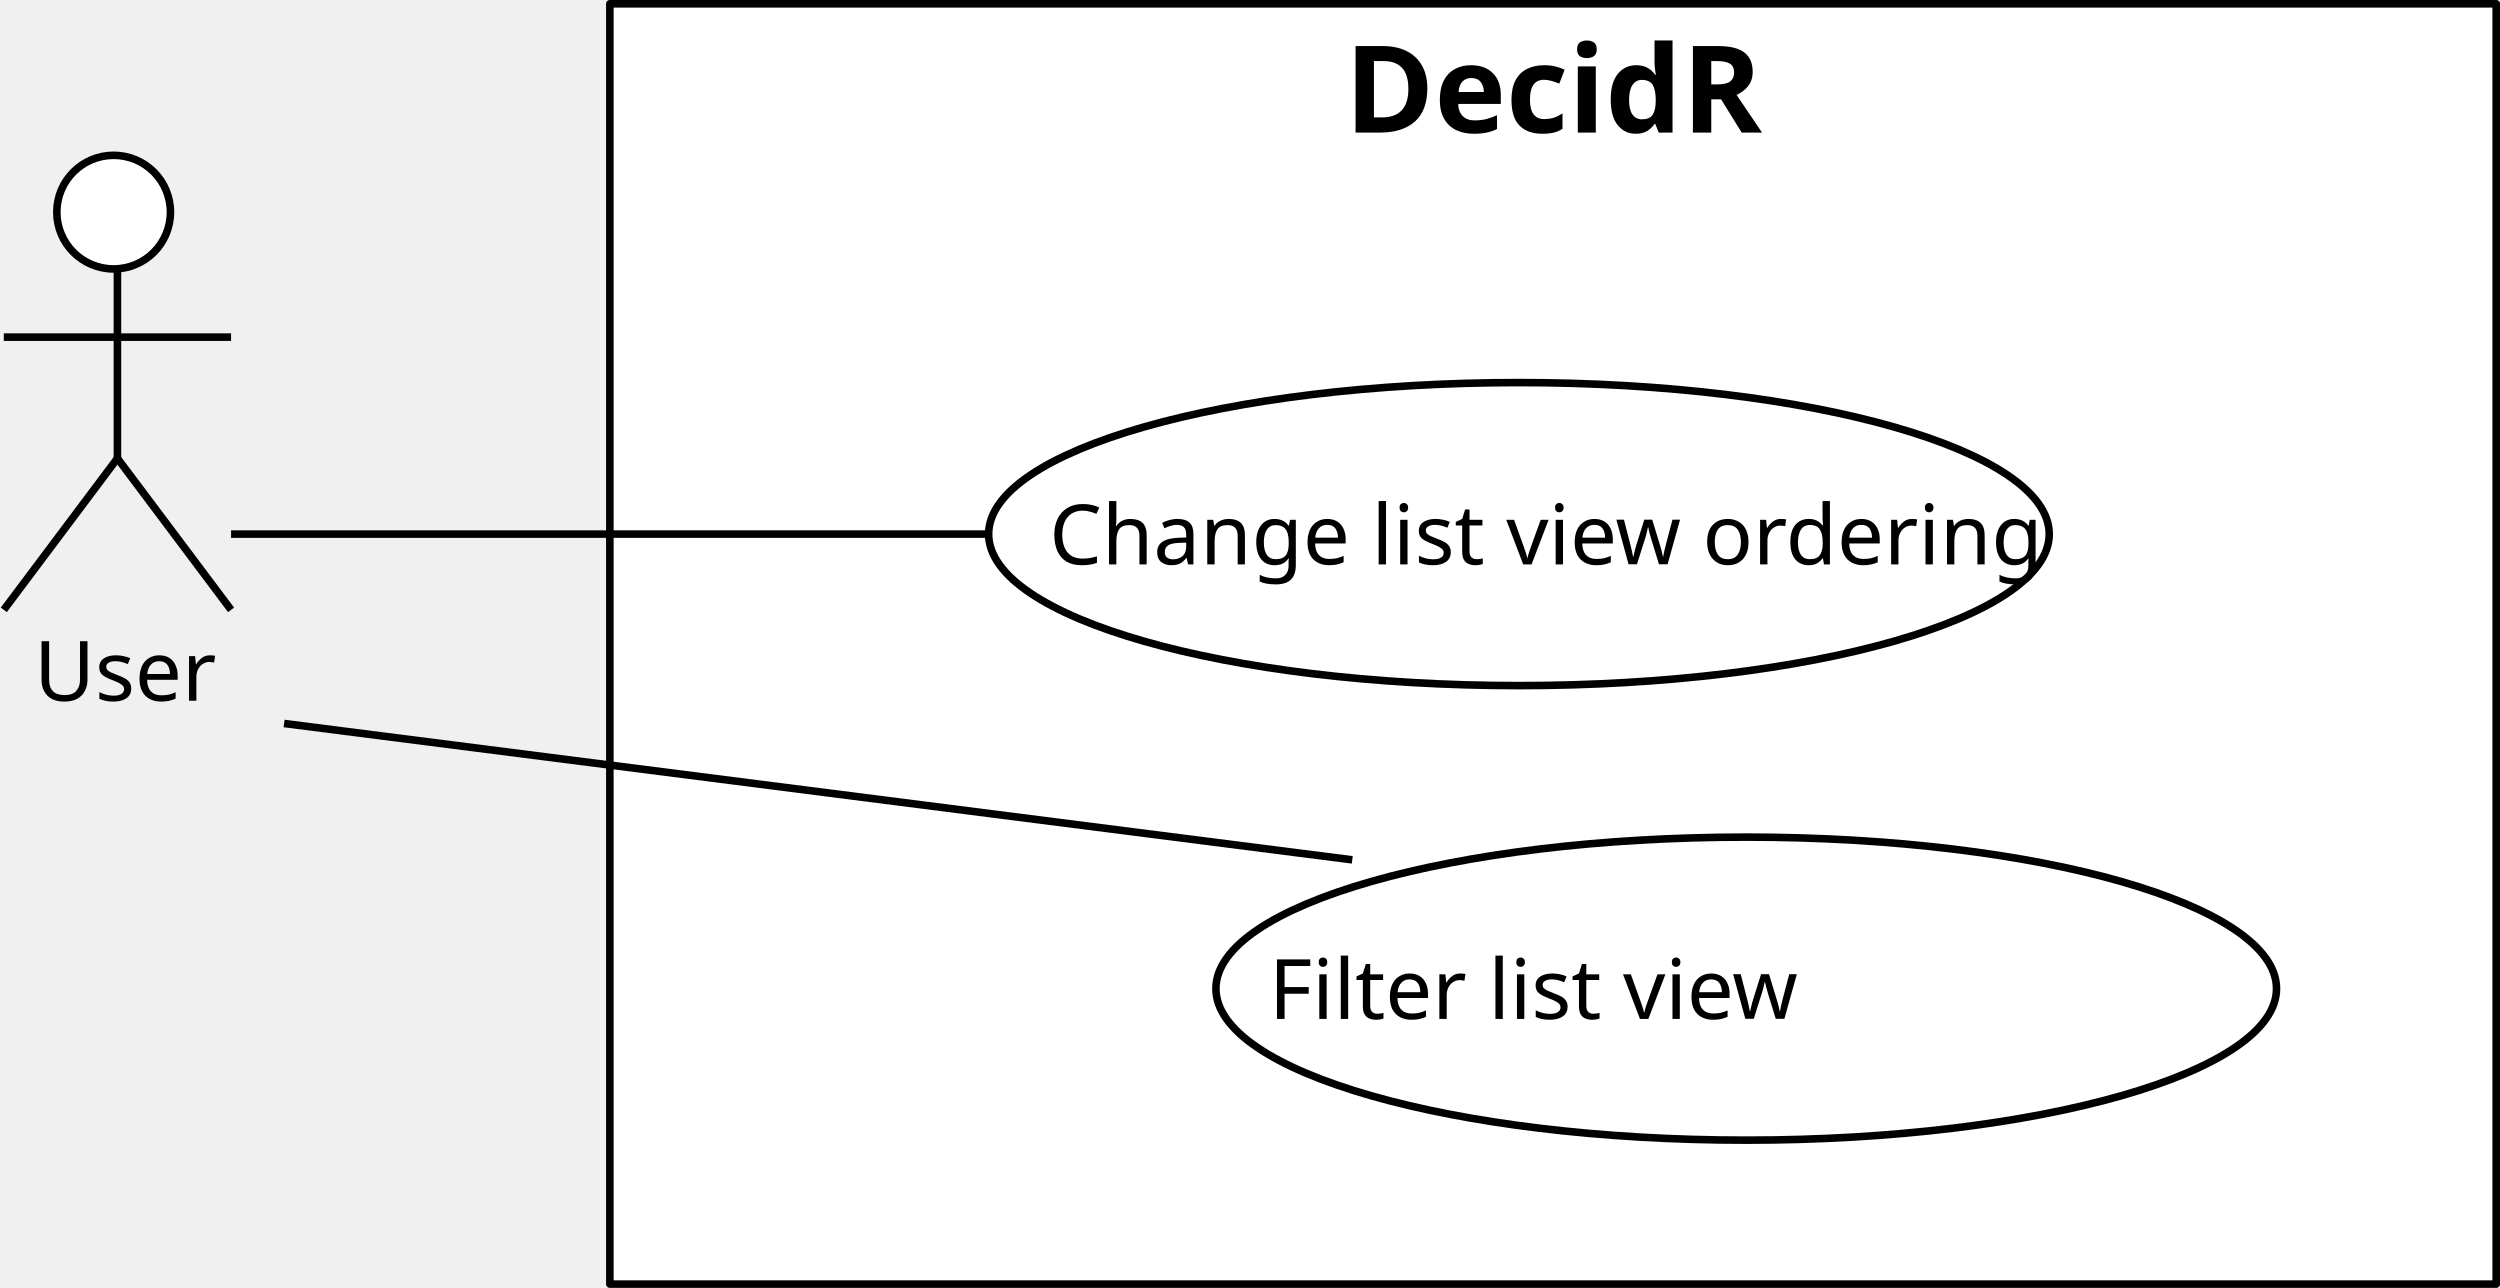
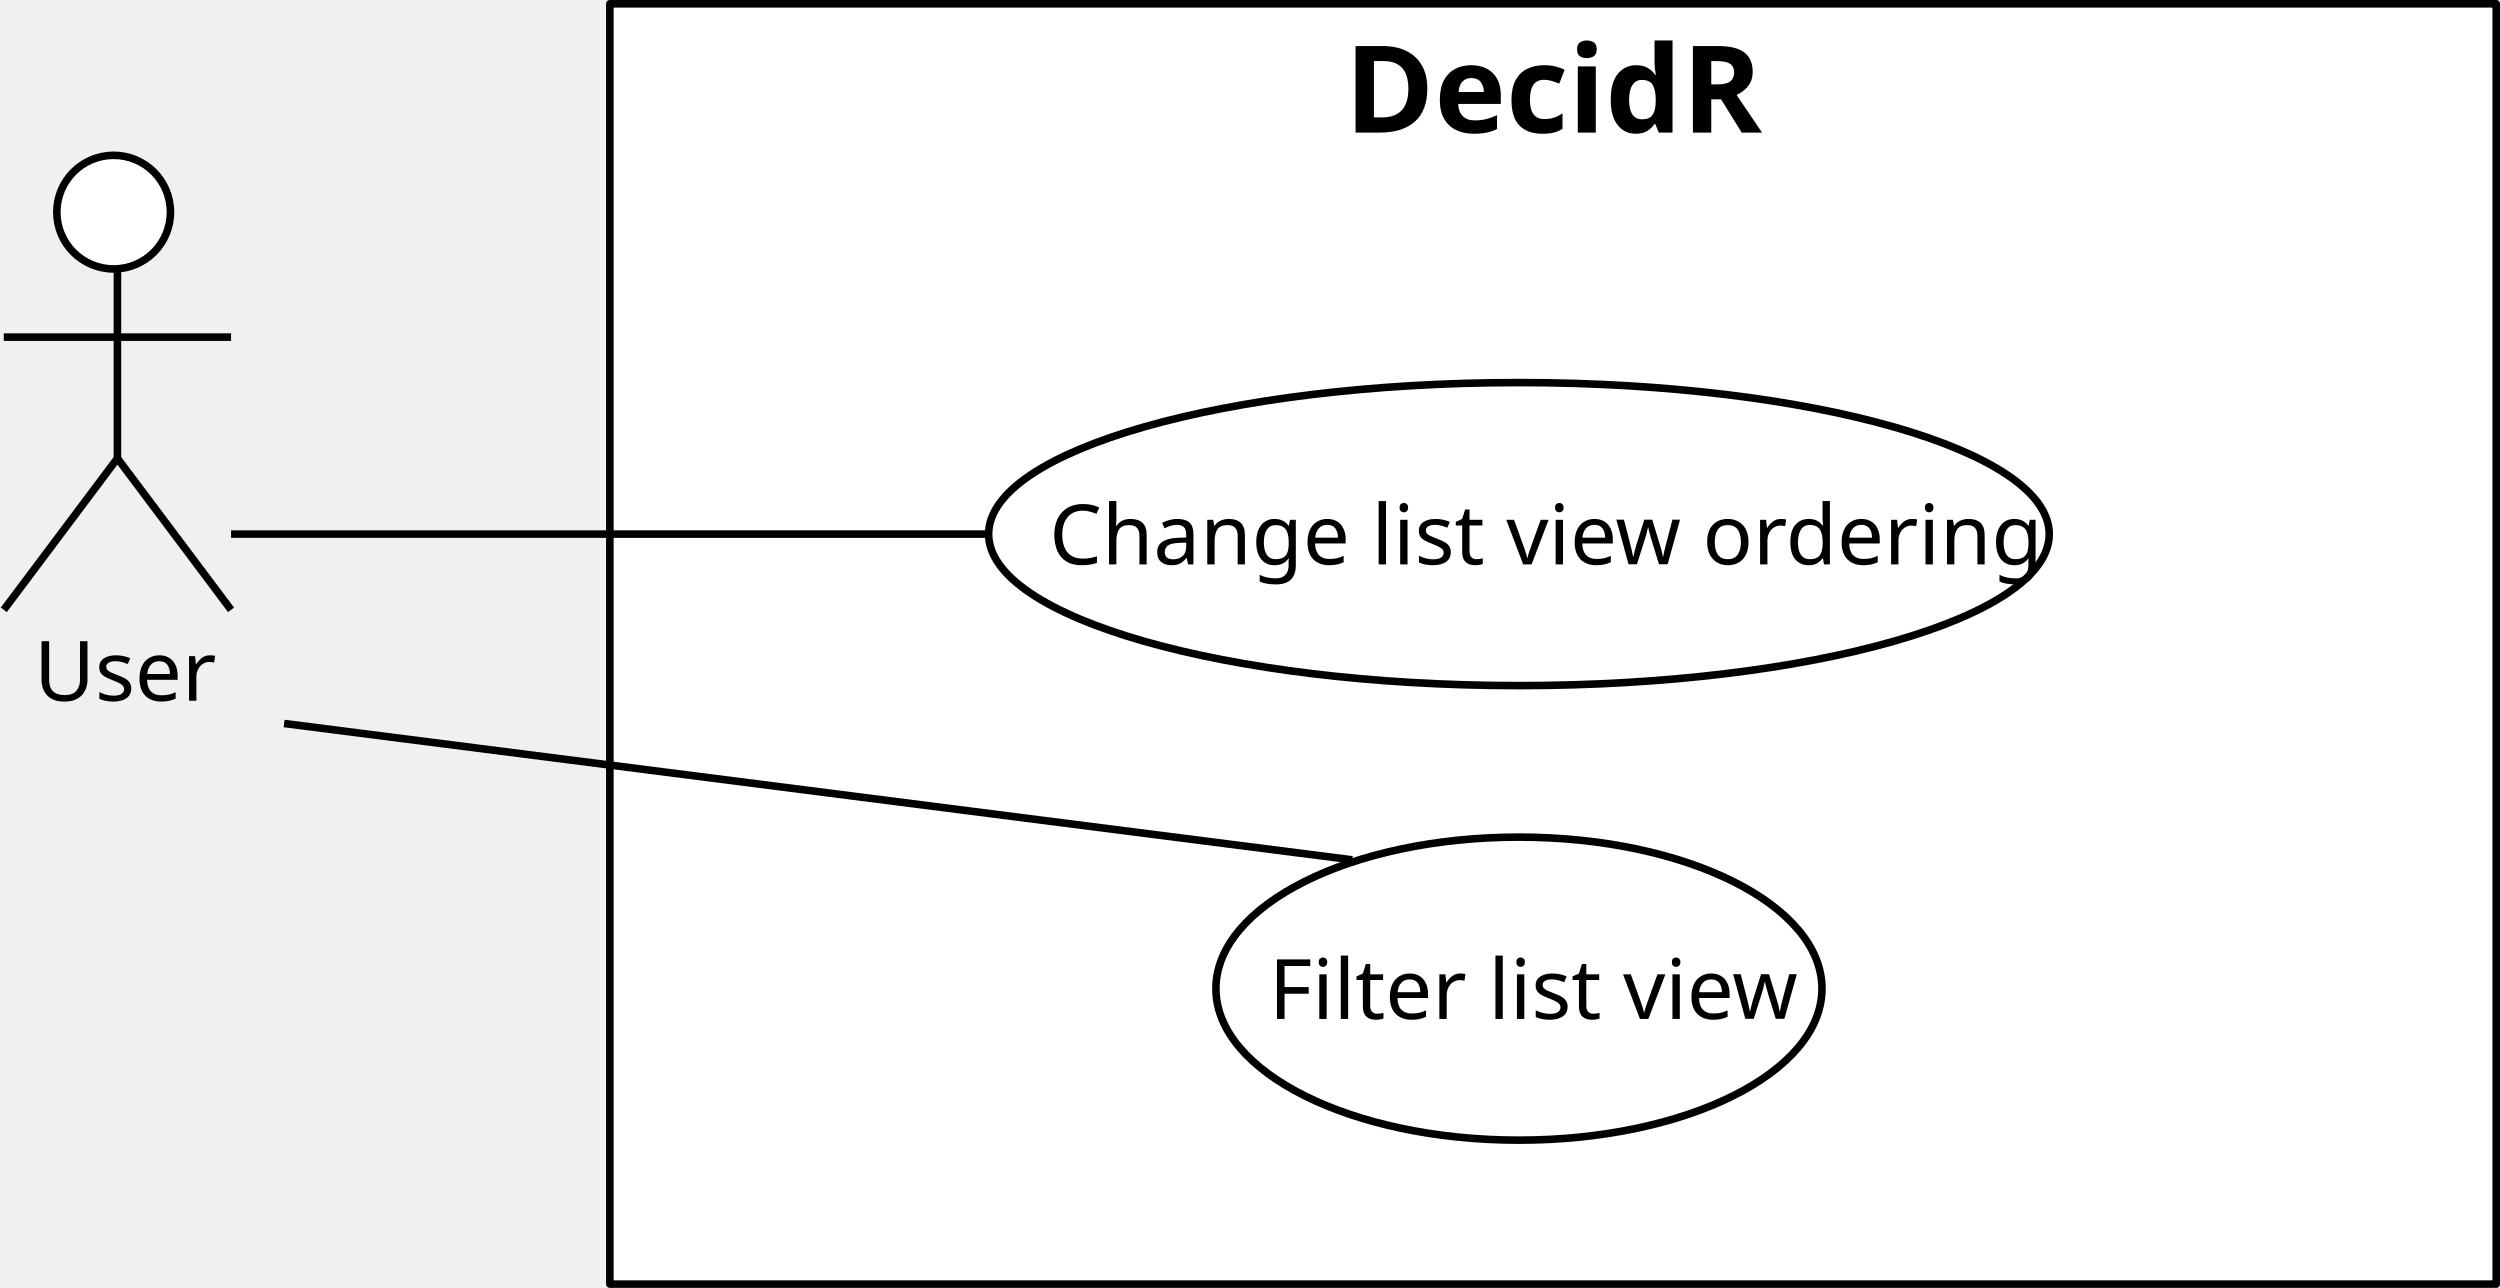
<svg xmlns="http://www.w3.org/2000/svg" style="font-size:12px;font-style:normal;font-weight:normal;fill:#000000;fill-opacity:1;stroke:#000000;stroke-width:1;stroke-linecap:square;stroke-linejoin:miter;stroke-miterlimit:10;stroke-dasharray:none;stroke-dashoffset:0;stroke-opacity:1;font-family:Dialog" width="330" height="170" id="svg2" version="1.0">
  <defs id="genericDefs">
    </defs>
  <g id="g5" transform="translate(-7.5,-1.5)">
    <defs id="defs1">
      <clipPath clipPathUnits="userSpaceOnUse" id="clipPath1">
        <path d="M -3,-3 L 257,-3 L 257,177 L -3,177 L -3,-3 z" id="path9" />
      </clipPath>
      <clipPath clipPathUnits="userSpaceOnUse" id="clipPath2">
-         <path d="M -3,-3 L 147,-3 L 147,47 L -3,47 L -3,-3 z" id="path12" />
+         <path d="M -3,-3 L 37,-3 L 37,67 L -3,67 L -3,-3 z" id="path12" />
      </clipPath>
      <clipPath clipPathUnits="userSpaceOnUse" id="clipPath3">
-         <path d="M -3,-3 L 87,-3 L 87,47 L -3,47 L -3,-3 z" id="path15" />
+         <path d="M -3,-3 L 147,-3 L 147,47 L -3,47 L -3,-3 z" id="path15" />
      </clipPath>
      <clipPath clipPathUnits="userSpaceOnUse" id="clipPath4">
-         <path d="M -3,-3 L 37,-3 L 37,67 L -3,67 L -3,-3 z" id="path18" />
+         <path d="M -3,-3 L 87,-3 L 87,47 L -3,47 L -3,-3 z" id="path18" />
      </clipPath>
      <clipPath clipPathUnits="userSpaceOnUse" id="clipPath5">
        <path d="M 0,0 L 43,0 L 43,15 L 0,15 L 0,0 z" id="path21" />
      </clipPath>
      <clipPath clipPathUnits="userSpaceOnUse" id="clipPath6">
        <path d="M 0,0 L 80,0 L 80,40 L 0,40 L 0,0 z" id="path24" />
      </clipPath>
      <clipPath clipPathUnits="userSpaceOnUse" id="clipPath7">
        <path d="M 0,0 L 140,0 L 140,40 L 0,40 L 0,0 z" id="path27" />
      </clipPath>
      <clipPath clipPathUnits="userSpaceOnUse" id="clipPath8">
        <path d="M 0,0 L 250,0 L 250,21 L 0,21 L 0,0 z" id="path30" />
      </clipPath>
      <clipPath clipPathUnits="userSpaceOnUse" id="clipPath9">
        <path d="M 0,0 L 204,0 L 204,104 L 0,104 L 0,0 z" id="path33" />
      </clipPath>
      <clipPath clipPathUnits="userSpaceOnUse" id="clipPath10">
        <path d="M 0,0 L 245,0 L 245,122 L 0,122 L 0,0 z" id="path36" />
      </clipPath>
    </defs>
-     <g style="fill:#ffffff;stroke:#ffffff" id="g38" />
    <g transform="translate(88,2)" style="font-size:16px;font-weight:bold;fill:#ffffff;stroke:#ffffff;font-family:sans-serif" id="g42">
      <rect x="0" y="0" width="249" style="stroke:none" height="169" id="rect44" />
    </g>
    <g transform="translate(88,2)" style="font-size:16px;font-weight:bold;stroke-linecap:butt;stroke-linejoin:round;stroke-miterlimit:0;font-family:sans-serif" id="g46">
      <rect x="0" y="0" width="249" style="fill:none" height="169" id="rect48" />
    </g>
-     <g transform="translate(138,52)" style="font-size:11px;fill:#ffffff;stroke:#ffffff;font-family:sans-serif" id="g50">
-       <ellipse style="stroke:none" rx="70" cx="70" ry="20" cy="20" id="ellipse52" />
+     <g transform="translate(8,22)" style="font-size:11px;fill:#ffffff;stroke:#ffffff;font-family:sans-serif" id="g50">
+       <circle style="stroke:none" r="7.5" cx="14.5" cy="7.5" id="circle52" />
    </g>
-     <g transform="translate(138,52)" style="font-size:11px;stroke-linecap:butt;stroke-linejoin:round;stroke-miterlimit:0;font-family:sans-serif" id="g54">
-       <ellipse style="fill:none" rx="70" cx="70" ry="20" cy="20" id="ellipse56" />
+     <g transform="translate(8,22)" style="font-size:11px;stroke-linecap:butt;stroke-linejoin:round;stroke-miterlimit:0;font-family:sans-serif" id="g54">
+       <circle style="fill:none" r="7.5" cx="14.5" cy="7.5" id="circle56" />
+       <line x1="15" x2="15" y1="15" style="fill:none" y2="40" id="line58" />
+       <line x1="0" x2="30" y1="24" style="fill:none" y2="24" id="line60" />
+       <line x1="15" x2="0" y1="40" style="fill:none" y2="60" id="line62" />
+       <line x1="15" x2="30" y1="40" style="fill:none" y2="60" id="line64" />
    </g>
-     <g transform="translate(168,112)" style="font-size:11px;fill:#ffffff;stroke:#ffffff;font-family:sans-serif" id="g58">
-       <ellipse style="stroke:none" rx="40" cx="40" ry="20" cy="20" id="ellipse60" />
+     <g transform="translate(138,52)" style="font-size:11px;fill:#ffffff;stroke:#ffffff;font-family:sans-serif" id="g66">
+       <ellipse style="stroke:none" rx="70" cx="70" ry="20" cy="20" id="ellipse68" />
    </g>
-     <g transform="translate(168,112)" style="font-size:11px;stroke-linecap:butt;stroke-linejoin:round;stroke-miterlimit:0;font-family:sans-serif" id="g62">
-       <ellipse style="fill:none" rx="70" cx="70" ry="20" cy="20" id="ellipse64" />
+     <g transform="translate(138,52)" style="font-size:11px;stroke-linecap:butt;stroke-linejoin:round;stroke-miterlimit:0;font-family:sans-serif" id="g70">
+       <ellipse style="fill:none" rx="70" cx="70" ry="20" cy="20" id="ellipse72" />
    </g>
-     <g transform="translate(8,22)" style="font-size:11px;fill:#ffffff;stroke:#ffffff;font-family:sans-serif" id="g66">
-       <circle style="stroke:none" r="7.5" cx="14.5" cy="7.5" id="circle68" />
+     <g transform="translate(168,112)" style="font-size:11px;fill:#ffffff;stroke:#ffffff;font-family:sans-serif" id="g74">
+       <ellipse style="stroke:none" rx="40" cx="40" ry="20" cy="20" id="ellipse76" />
    </g>
-     <g transform="translate(8,22)" style="font-size:11px;stroke-linecap:butt;stroke-linejoin:round;stroke-miterlimit:0;font-family:sans-serif" id="g70">
-       <circle style="fill:none" r="7.5" cx="14.5" cy="7.5" id="circle72" />
-       <line x1="15" x2="15" y1="15" style="fill:none" y2="40" id="line74" />
-       <line x1="0" x2="30" y1="24" style="fill:none" y2="24" id="line76" />
-       <line x1="15" x2="0" y1="40" style="fill:none" y2="60" id="line78" />
-       <line x1="15" x2="30" y1="40" style="fill:none" y2="60" id="line80" />
+     <g transform="translate(168,112)" style="font-size:11px;stroke-linecap:butt;stroke-linejoin:round;stroke-miterlimit:0;font-family:sans-serif" id="g78">
+       <ellipse style="fill:none" rx="40" cx="40" ry="20" cy="20" id="ellipse80" />
    </g>
    <g style="font-size:11px;font-family:sans-serif" transform="translate(2,82)" id="g82">
      <text x="10" y="12" style="stroke:none" xml:space="preserve" id="text84">User</text>
    </g>
    <g style="font-size:11px;font-family:sans-serif" transform="translate(168,112)" id="g86">
      <text x="7" y="24" style="stroke:none" xml:space="preserve" id="text88">Filter list view</text>
    </g>
    <g style="font-size:11px;font-family:sans-serif" transform="translate(138,52)" id="g90">
      <text x="8" y="24" style="stroke:none" xml:space="preserve" id="text92">Change list view ordering</text>
    </g>
    <g transform="translate(88,2)" style="font-size:16px;font-weight:bold;font-family:sans-serif" id="g94">
      <text x="97" y="17" style="stroke:none" xml:space="preserve" id="text96">DecidR</text>
    </g>
    <g transform="translate(-12,22)" style="font-size:11px;stroke-linecap:butt;stroke-linejoin:round;font-family:sans-serif" id="g98">
      <line x1="50" x2="150" y1="50" style="fill:none" y2="50" id="line100" />
    </g>
    <g transform="translate(-5,47)" style="font-size:11px;stroke-linecap:butt;stroke-linejoin:round;font-family:sans-serif" id="g102">
      <line x1="50" x2="191" y1="50" style="fill:none" y2="68" id="line104" />
    </g>
+     <g style="font-size:8px;fill:#787878;stroke:#787878" id="g106" />
  </g>
</svg>
